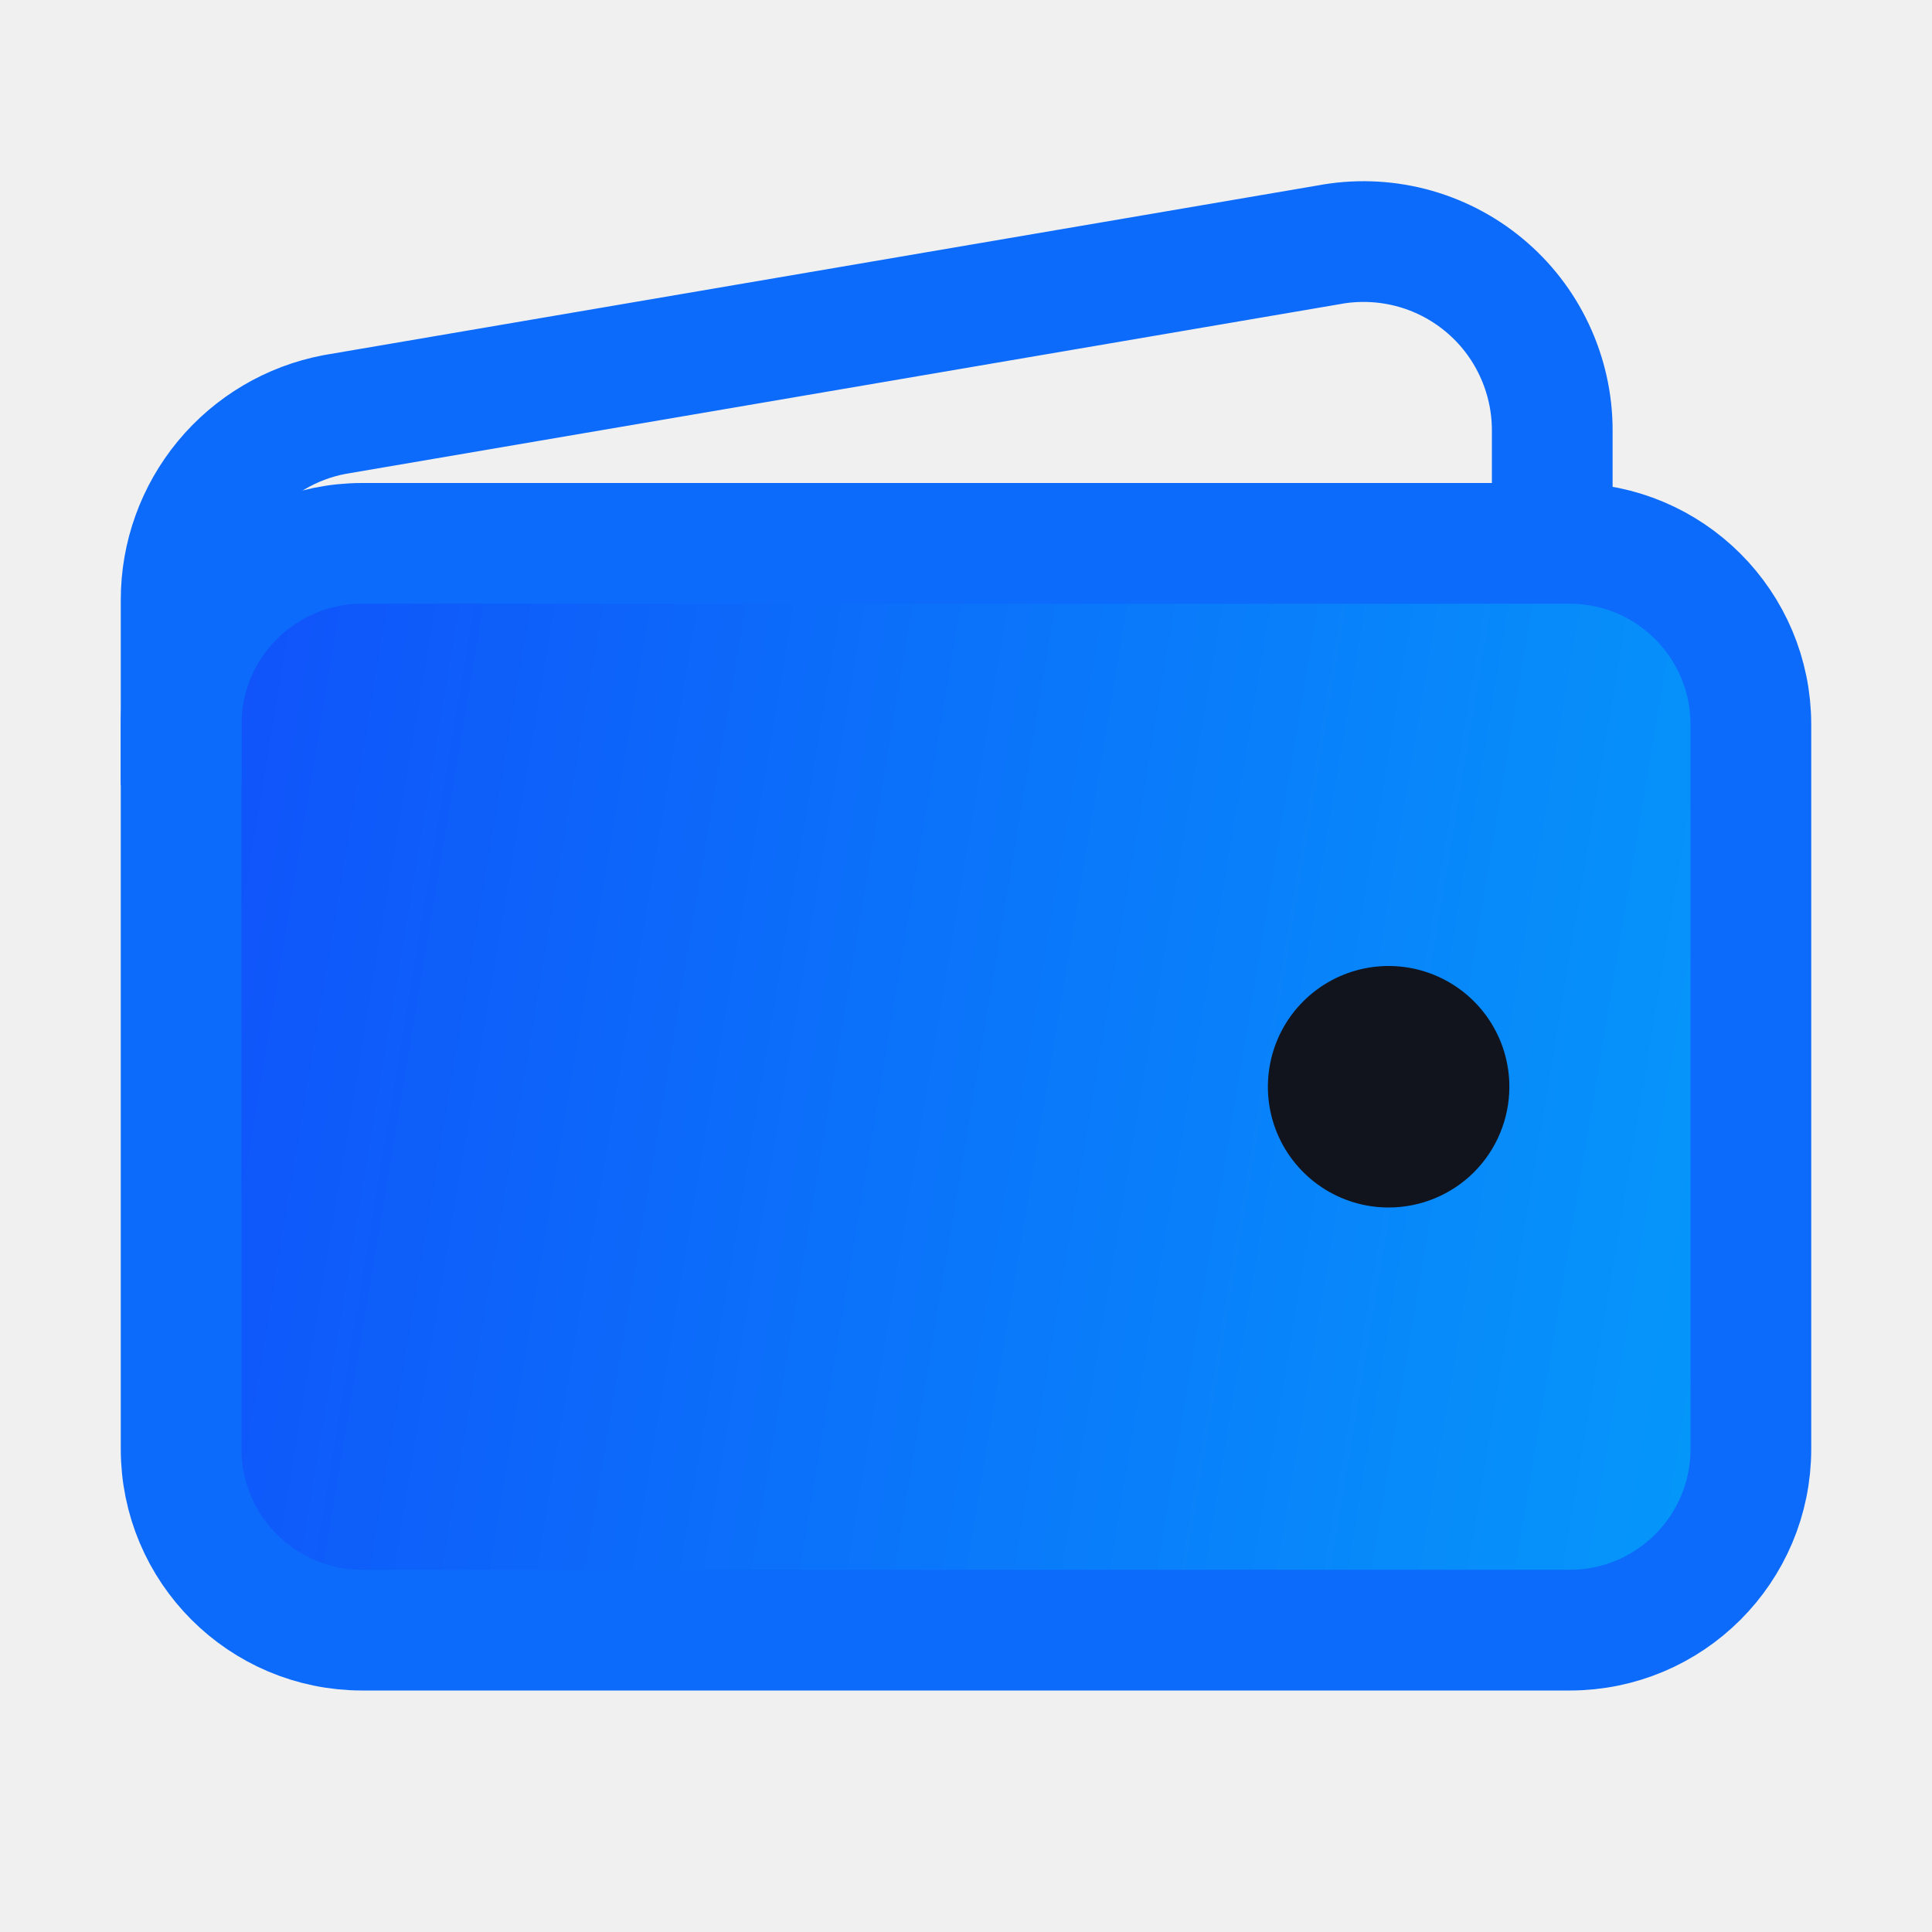
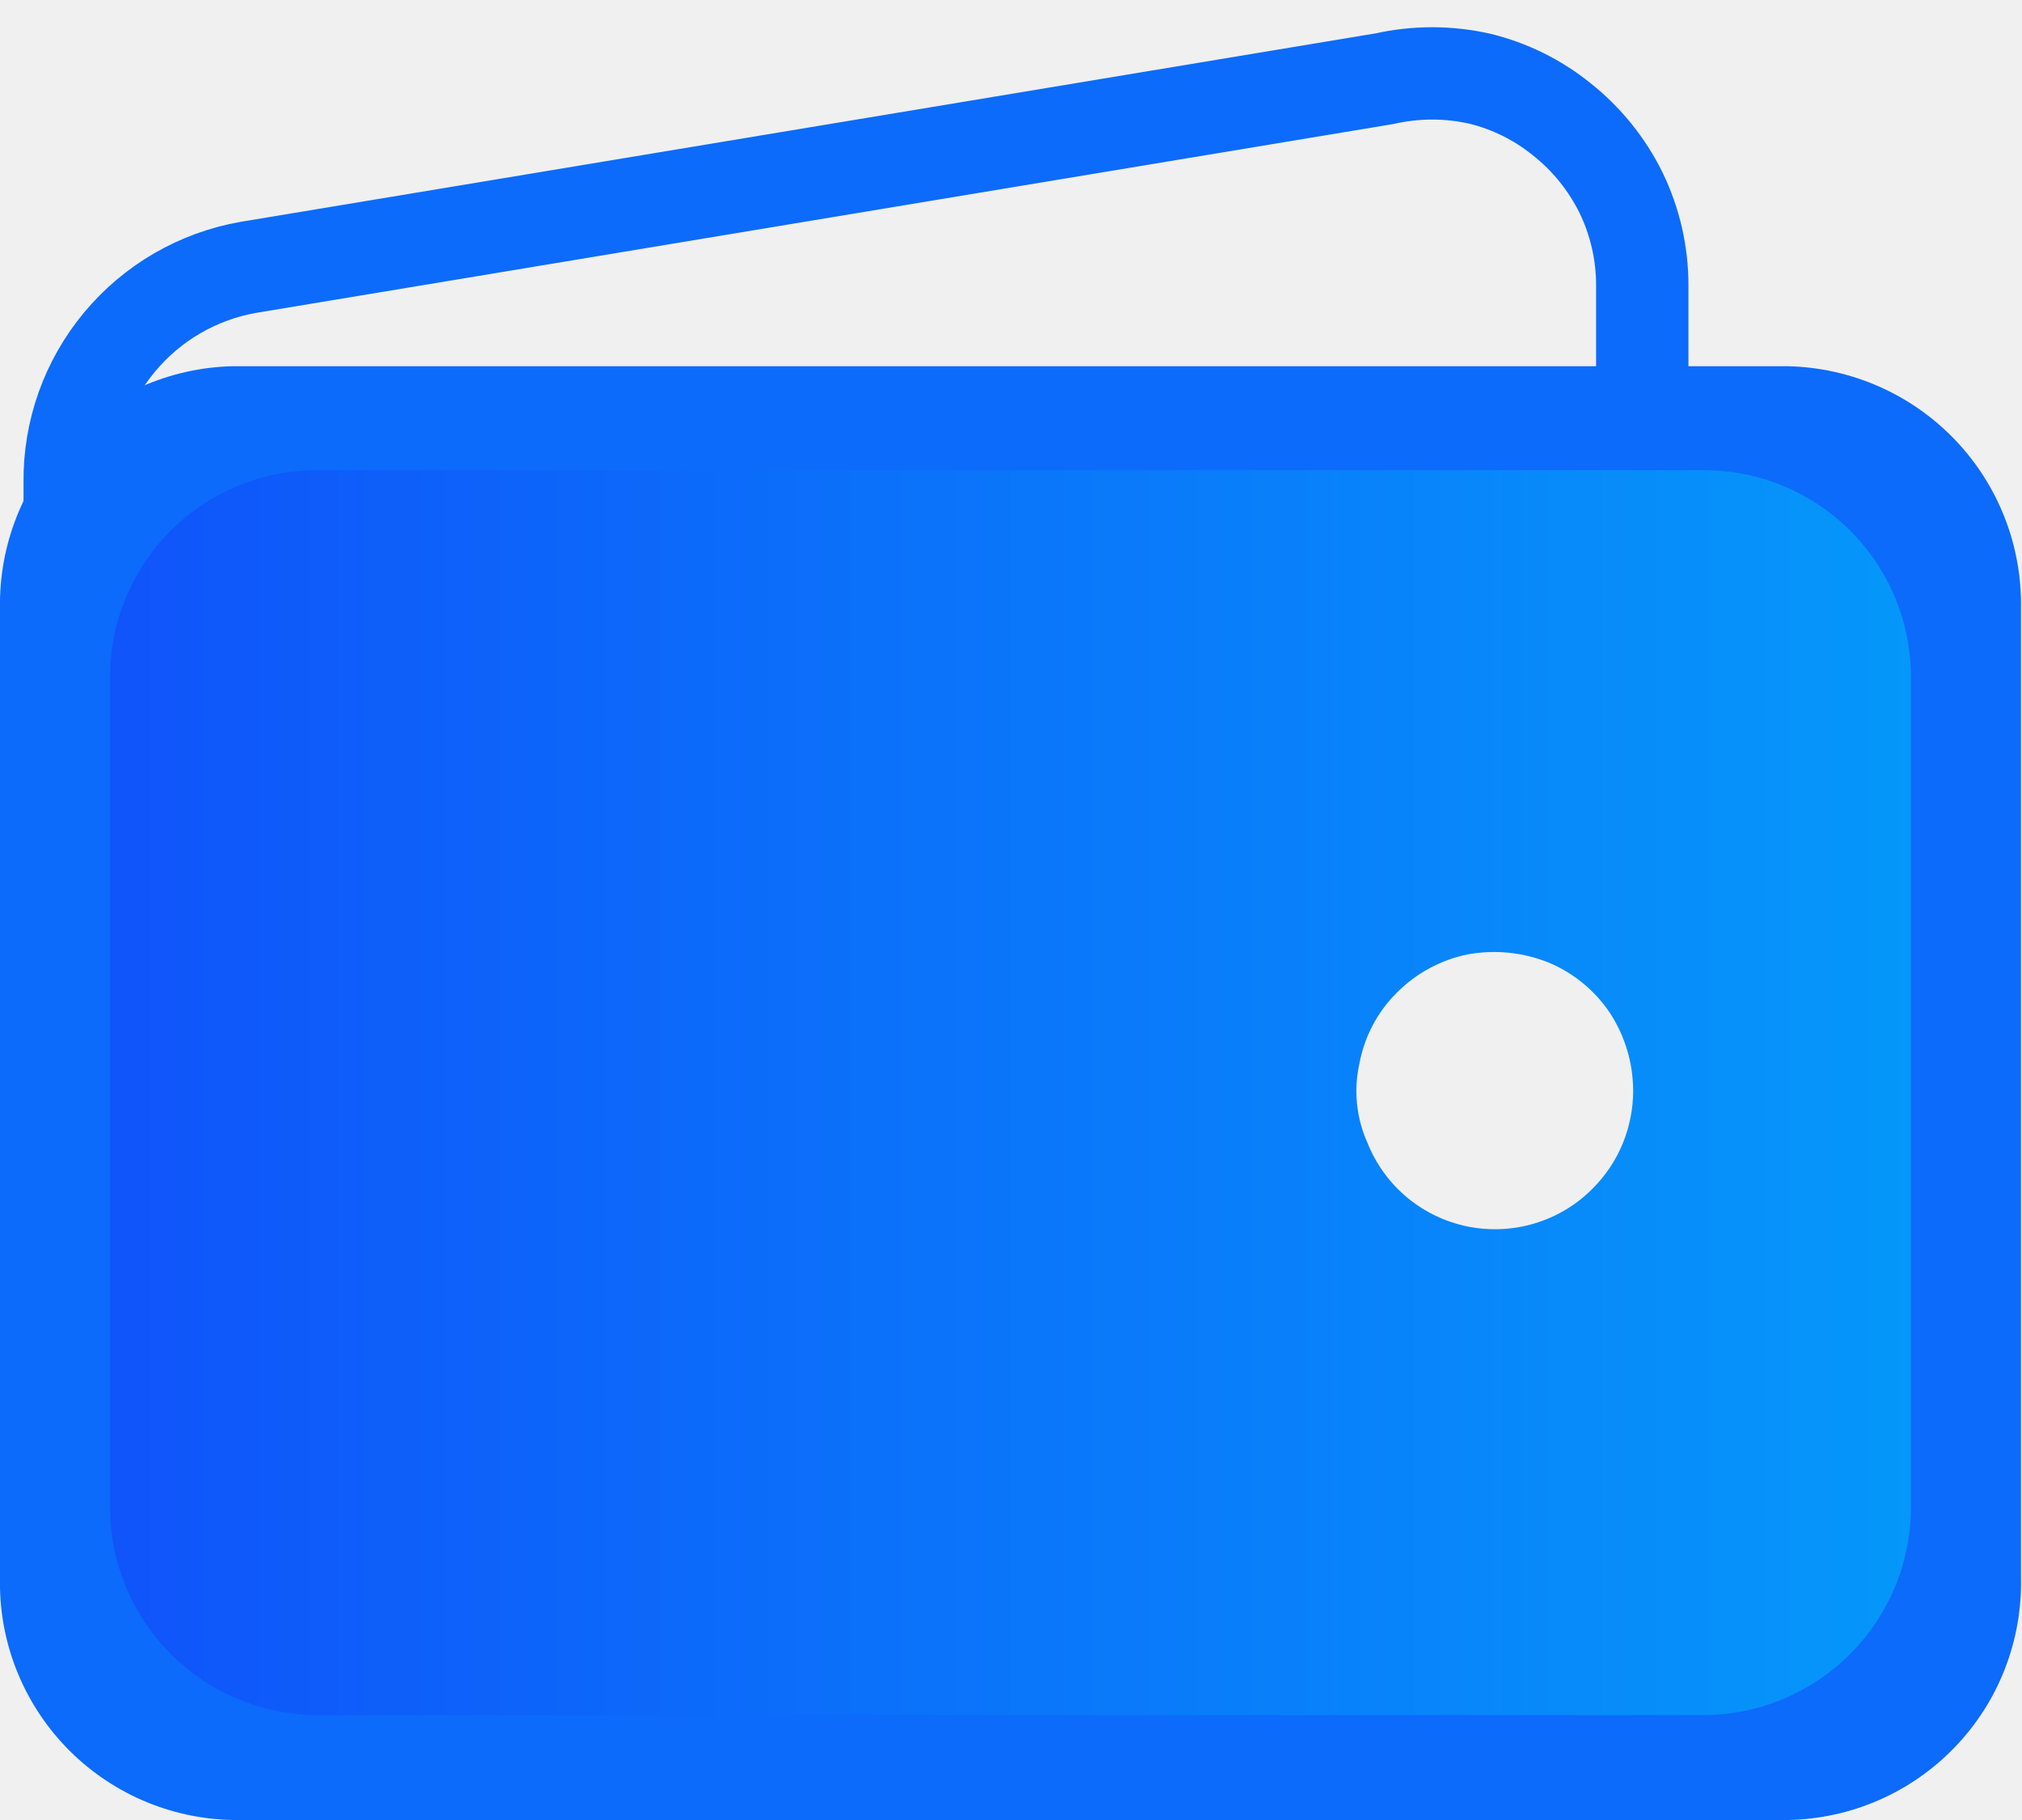
- <svg xmlns="http://www.w3.org/2000/svg" width="41" height="41" viewBox="0 0 41 41" fill="none">
-   <path d="M33.312 11.531H7.688C5.565 11.531 3.844 13.252 3.844 15.375V30.75C3.844 32.873 5.565 34.594 7.688 34.594H33.312C35.435 34.594 37.156 32.873 37.156 30.75V15.375C37.156 13.252 35.435 11.531 33.312 11.531Z" fill="url(#paint0_linear_3_203)" stroke="#0C6BFA" stroke-width="2.562" stroke-linejoin="round" />
-   <path d="M32.941 11.531V9.129C32.941 8.54 32.81 7.958 32.559 7.425C32.309 6.892 31.943 6.42 31.489 6.045C31.035 5.669 30.504 5.399 29.933 5.252C29.362 5.106 28.766 5.087 28.188 5.197L7.098 8.797C6.182 8.971 5.356 9.46 4.762 10.178C4.168 10.897 3.843 11.8 3.844 12.732V16.656" stroke="#0C6BFA" stroke-width="2.562" stroke-linejoin="round" />
-   <path d="M29.469 25.625C28.962 25.625 28.466 25.475 28.045 25.193C27.624 24.912 27.295 24.511 27.101 24.043C26.907 23.575 26.857 23.06 26.956 22.563C27.054 22.066 27.298 21.609 27.657 21.25C28.015 20.892 28.472 20.648 28.969 20.549C29.466 20.45 29.981 20.501 30.449 20.695C30.918 20.889 31.318 21.218 31.599 21.639C31.881 22.06 32.031 22.556 32.031 23.062C32.031 23.742 31.761 24.394 31.281 24.875C30.8 25.355 30.148 25.625 29.469 25.625Z" fill="#12141D" />
+ <svg xmlns="http://www.w3.org/2000/svg" width="30" height="27" viewBox="0 0 30 27" fill="none">
+   <g clip-path="url(#clip0_379_2)">
+     <path d="M24.366 6.151V4.236C24.367 3.759 24.259 3.288 24.051 2.859C23.841 2.433 23.539 2.06 23.167 1.766C22.811 1.479 22.397 1.275 21.953 1.167C21.489 1.063 21.008 1.063 20.544 1.167L3.686 3.966C2.938 4.097 2.26 4.49 1.774 5.074C1.288 5.658 1.026 6.395 1.034 7.154V10.297" stroke="#0C6BFA" stroke-width="1.37" stroke-linejoin="round" />
+     <path d="M26.523 5.433H3.446C2.514 5.456 1.628 5.847 0.982 6.52C0.337 7.193 -0.016 8.093 -0 9.025V23.408C-0.01 23.87 0.071 24.329 0.239 24.76C0.407 25.19 0.658 25.584 0.978 25.917C1.298 26.251 1.681 26.518 2.104 26.704C2.528 26.89 2.984 26.99 3.446 27H26.523C26.987 26.992 27.445 26.893 27.87 26.708C28.295 26.523 28.68 26.256 29.001 25.922C29.323 25.589 29.576 25.195 29.744 24.763C29.913 24.332 29.995 23.871 29.985 23.408V9.025C30.001 8.091 29.646 7.188 28.997 6.515C28.348 5.842 27.459 5.453 26.523 5.433ZM21.279 20.13C20.418 20.133 19.576 19.881 18.859 19.405C18.142 18.929 17.582 18.252 17.252 17.458C16.921 16.664 16.834 15.79 17.001 14.947C17.168 14.104 17.582 13.329 18.191 12.721C18.799 12.113 19.575 11.699 20.419 11.532C21.264 11.365 22.139 11.453 22.933 11.783C23.728 12.113 24.407 12.672 24.883 13.388C25.36 14.104 25.612 14.945 25.609 15.805C25.609 16.952 25.153 18.052 24.341 18.863C23.529 19.675 22.427 20.13 21.279 20.13Z" fill="#0C6BFA" />
+     <path d="M25.265 6.975H4.72C4.316 6.973 3.914 7.05 3.54 7.204C3.166 7.357 2.825 7.583 2.538 7.868C2.251 8.153 2.024 8.492 1.869 8.865C1.713 9.238 1.633 9.639 1.633 10.043V22.36C1.633 23.178 1.959 23.962 2.537 24.54C3.116 25.119 3.902 25.444 4.72 25.444H25.265C26.083 25.444 26.869 25.119 27.447 24.54C28.026 23.962 28.352 23.178 28.352 22.36V10.043C28.352 9.639 28.272 9.238 28.116 8.865C27.961 8.492 27.733 8.153 27.447 7.868C27.16 7.583 26.819 7.357 26.445 7.204C26.07 7.05 25.669 6.973 25.265 6.975ZM23.631 17.631C23.394 17.871 23.1 18.049 22.776 18.147C22.453 18.246 22.11 18.262 21.778 18.196C21.447 18.129 21.137 17.981 20.877 17.765C20.617 17.548 20.415 17.271 20.29 16.957C20.123 16.586 20.081 16.172 20.17 15.775C20.244 15.378 20.437 15.012 20.724 14.727C21.01 14.439 21.375 14.241 21.773 14.159C22.176 14.085 22.592 14.126 22.972 14.278C23.344 14.432 23.662 14.693 23.886 15.027C24.11 15.37 24.229 15.77 24.231 16.179C24.231 16.448 24.178 16.715 24.076 16.965C23.973 17.214 23.822 17.44 23.631 17.631Z" fill="url(#paint0_linear_379_2)" />
+   </g>
  <defs>
-     <linearGradient id="paint0_linear_3_203" x1="4" y1="21.5" x2="37" y2="27" gradientUnits="userSpaceOnUse">
+     <linearGradient id="paint0_linear_379_2" x1="1.633" y1="16.209" x2="28.352" y2="16.209" gradientUnits="userSpaceOnUse">
      <stop stop-color="#1054FA" />
      <stop offset="1" stop-color="#0597FA" />
    </linearGradient>
+     <clipPath id="clip0_379_2">
+       <rect width="30" height="27" fill="white" />
+     </clipPath>
  </defs>
</svg>
